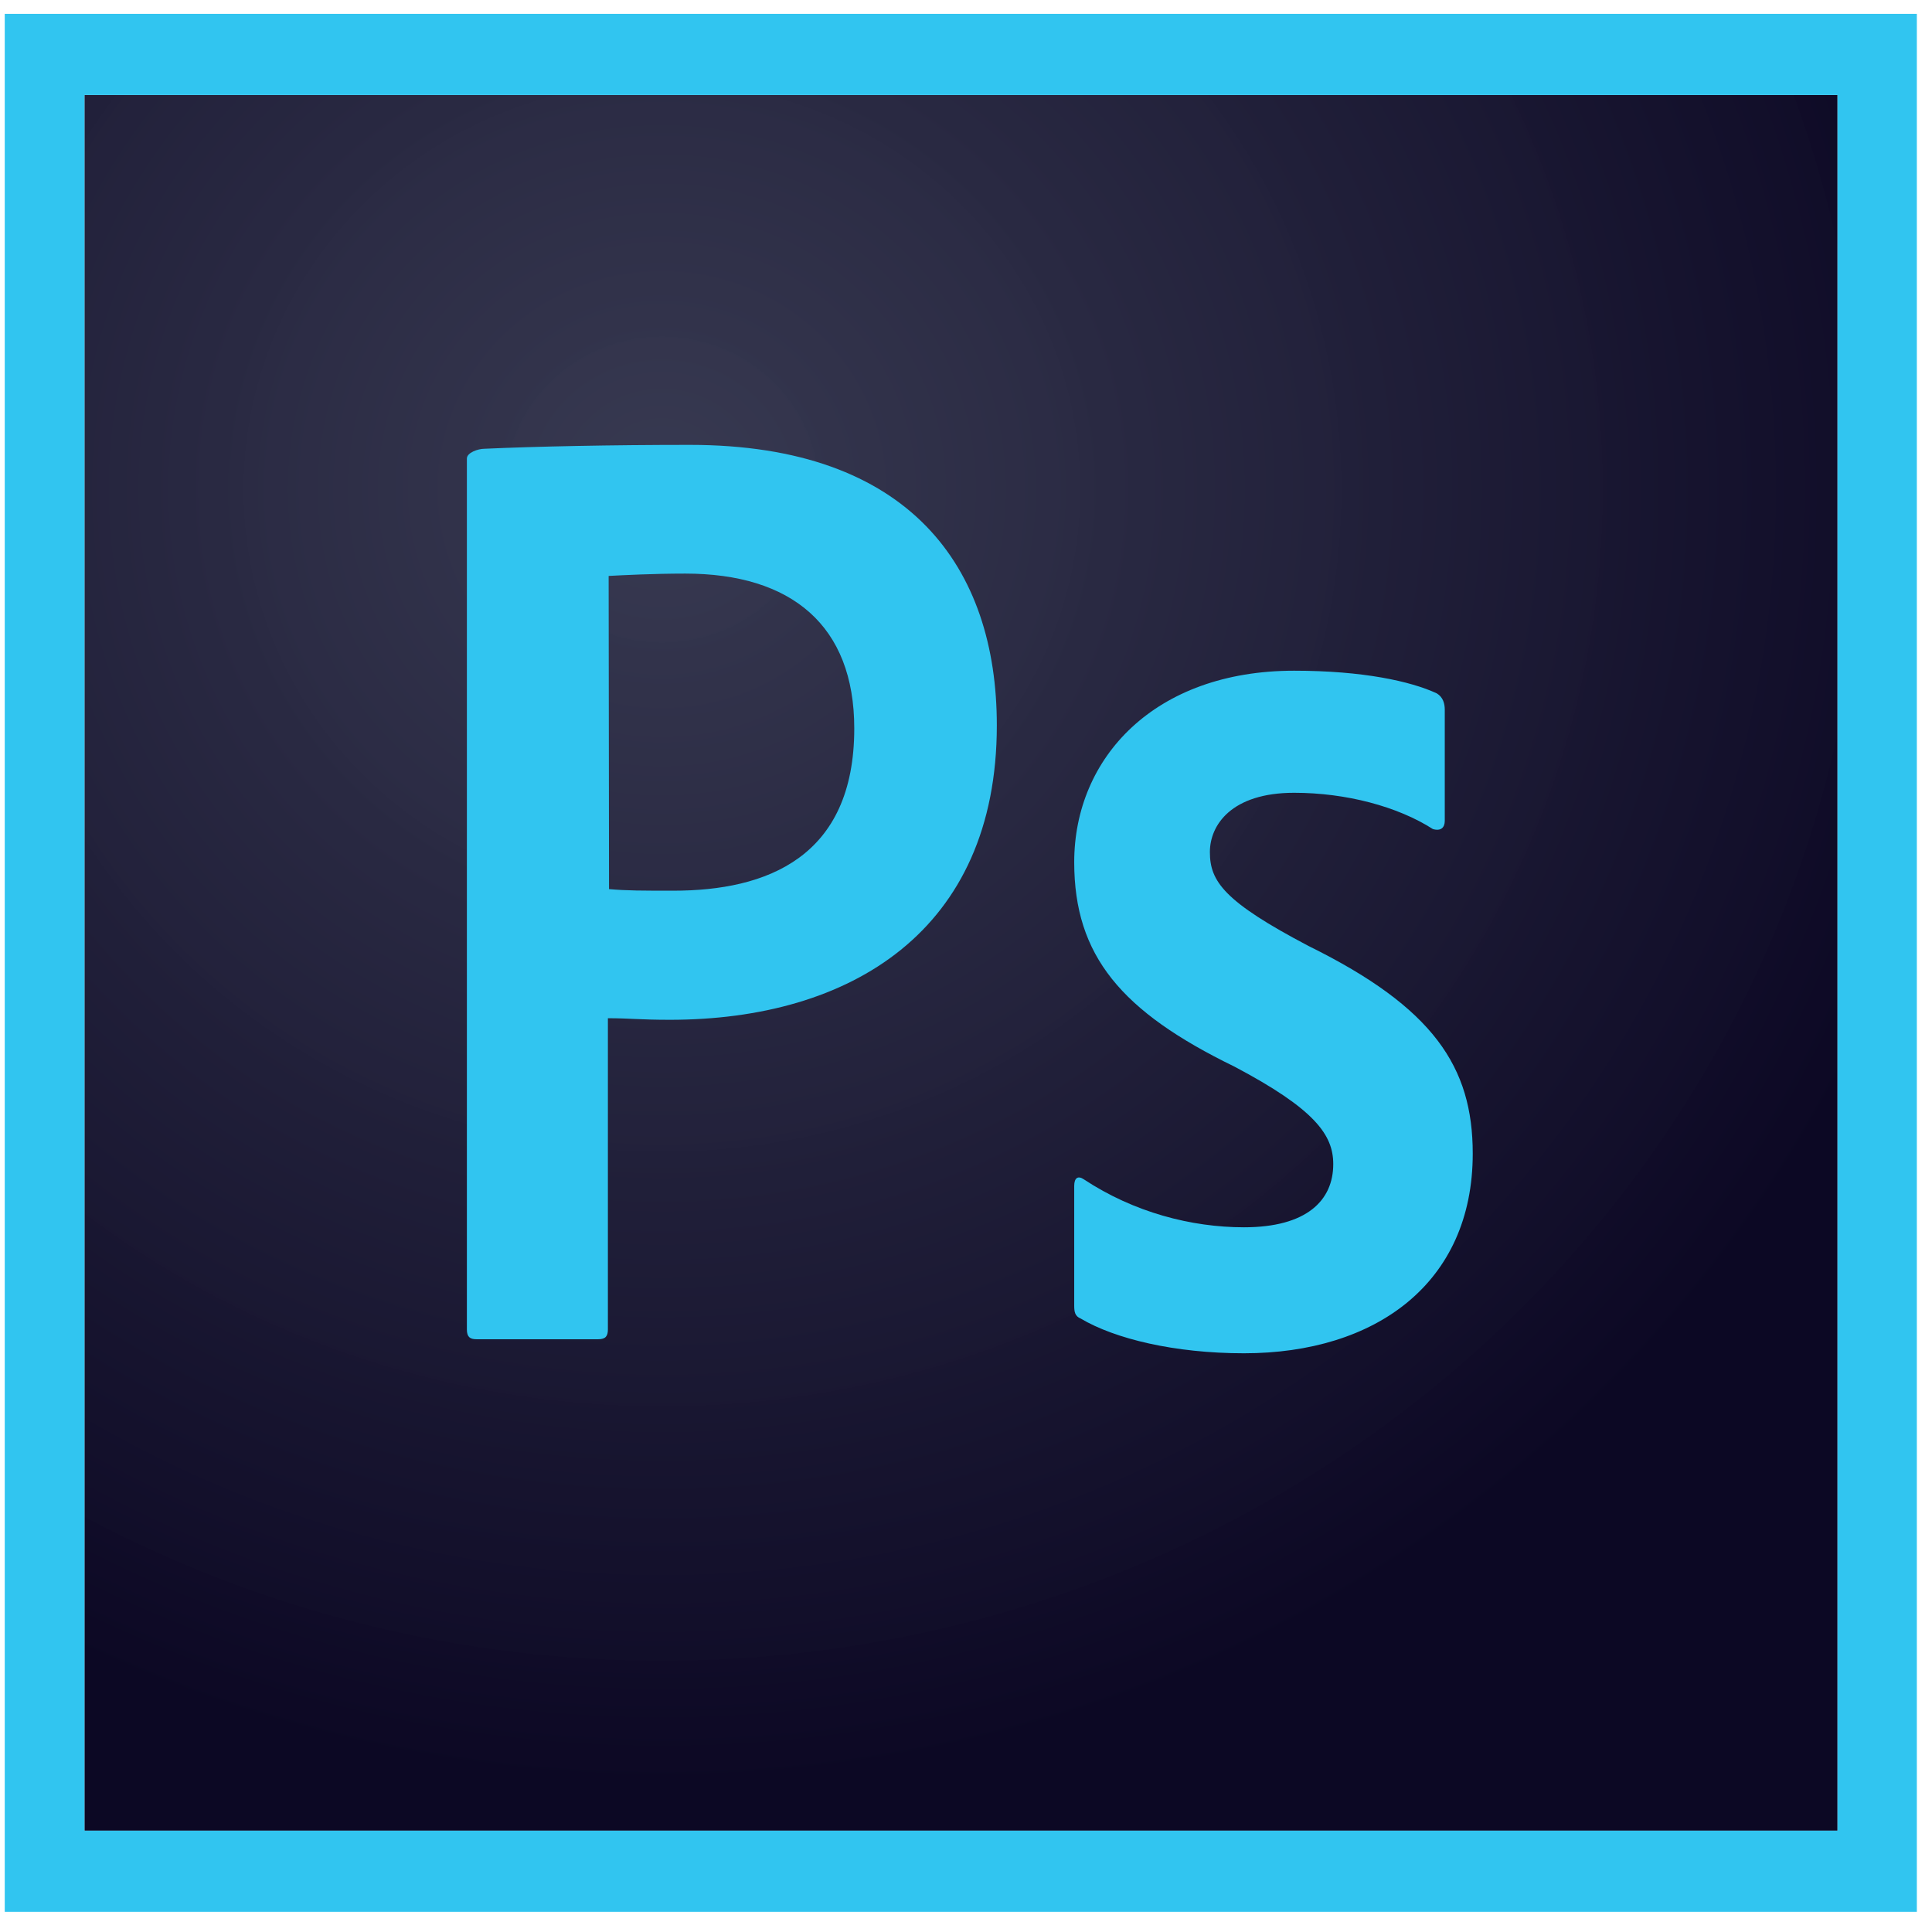
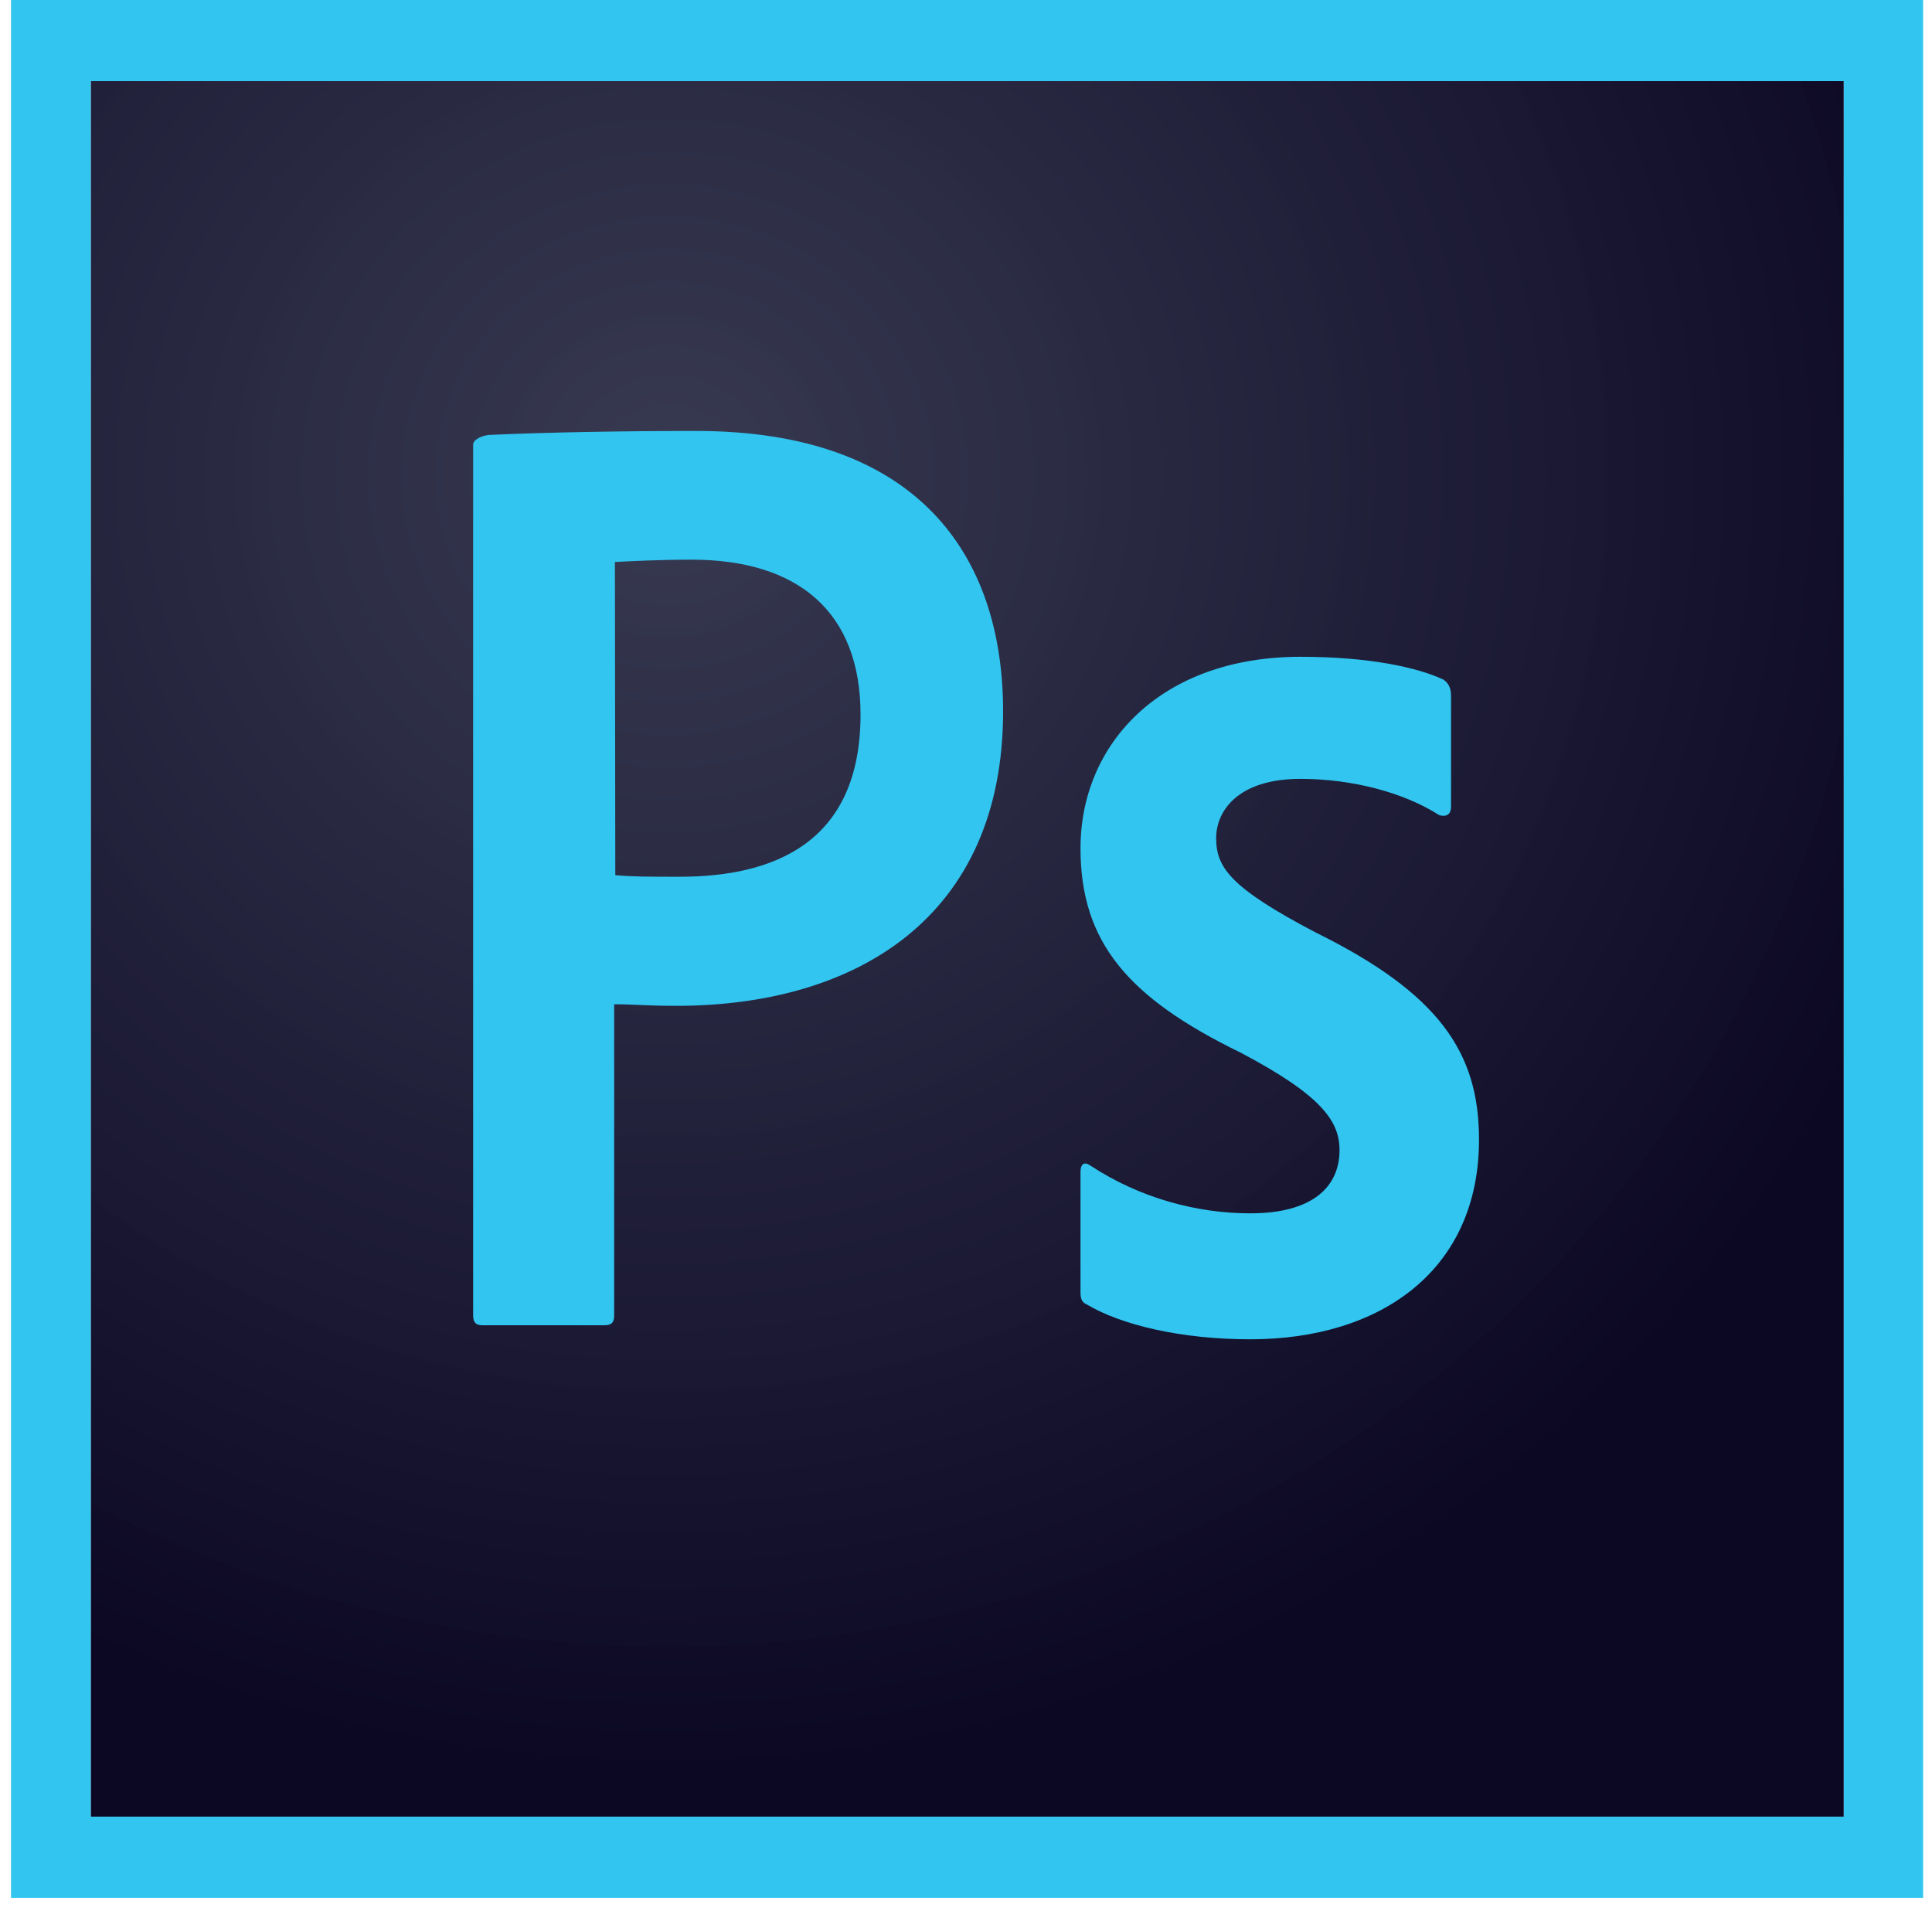
- <svg xmlns="http://www.w3.org/2000/svg" width="90" height="90" viewBox="0 0 90 90" fill="none">
-   <path d="M3.934 4.426H85.6V85.28H3.934V4.426Z" fill="url(#paint0_radial_167_561)" />
-   <path d="M3.934 4.426H85.599V85.28H3.934V4.426ZM0.221 89.06H89.294V0.646H0.221V89.06ZM60.288 36.931C57.36 36.931 56.361 38.439 56.361 39.693C56.361 41.056 57.021 42 60.966 44.072C66.785 46.943 68.606 49.704 68.606 53.738C68.606 59.788 64.072 63.041 57.949 63.041C54.718 63.041 51.934 62.368 50.345 61.424C50.077 61.315 50.041 61.115 50.041 60.824V55.246C50.041 54.864 50.22 54.755 50.488 54.937C52.826 56.481 55.504 57.172 57.949 57.172C60.877 57.172 62.108 55.918 62.108 54.228C62.108 52.866 61.252 51.667 57.503 49.686C52.237 47.124 50.041 44.526 50.041 40.165C50.041 35.296 53.79 31.244 60.288 31.244C63.483 31.244 65.714 31.735 66.928 32.298C67.231 32.48 67.303 32.788 67.303 33.061V38.239C67.303 38.548 67.124 38.73 66.749 38.621C65.107 37.567 62.697 36.931 60.288 36.931ZM28.371 41.419C29.228 41.492 29.889 41.492 31.37 41.492C35.708 41.492 39.795 39.947 39.795 33.933C39.795 29.136 36.868 26.72 31.923 26.72C30.442 26.72 29.032 26.793 28.353 26.829L28.371 41.419ZM21.749 21.36C21.749 21.087 22.266 20.905 22.57 20.905C24.944 20.797 28.478 20.724 32.138 20.724C42.419 20.724 46.436 26.465 46.436 33.788C46.436 43.381 39.599 47.506 31.209 47.506C29.799 47.506 29.317 47.433 28.318 47.433V61.932C28.318 62.241 28.21 62.387 27.871 62.387H22.195C21.892 62.387 21.749 62.278 21.749 61.932V21.36Z" fill="#31C5F0" />
+ <svg xmlns="http://www.w3.org/2000/svg" width="90" height="89" viewBox="0 0 90 89" fill="none">
+   <path d="M4.226 3.779H85.891V84.634H4.226V3.779Z" fill="url(#paint0_radial_179_230)" />
+   <path d="M4.226 3.779H85.891V84.634H4.226V3.779ZM0.513 88.413H89.586V0H0.513V88.413ZM60.58 36.285C57.652 36.285 56.653 37.793 56.653 39.046C56.653 40.409 57.313 41.354 61.258 43.425C67.077 46.296 68.898 49.058 68.898 53.092C68.898 59.142 64.364 62.394 58.241 62.394C55.01 62.394 52.226 61.722 50.637 60.777C50.369 60.668 50.334 60.468 50.334 60.178V54.599C50.334 54.218 50.512 54.109 50.78 54.291C53.118 55.835 55.796 56.526 58.241 56.526C61.169 56.526 62.4 55.272 62.4 53.582C62.4 52.219 61.544 51.02 57.795 49.04C52.529 46.478 50.334 43.88 50.334 39.519C50.334 34.649 54.082 30.598 60.58 30.598C63.775 30.598 66.006 31.088 67.22 31.651C67.523 31.833 67.595 32.142 67.595 32.414V37.593C67.595 37.902 67.416 38.083 67.041 37.974C65.399 36.92 62.989 36.285 60.58 36.285ZM28.663 40.773C29.52 40.845 30.18 40.845 31.662 40.845C36 40.845 40.087 39.301 40.087 33.287C40.087 28.49 37.16 26.073 32.215 26.073C30.734 26.073 29.324 26.146 28.645 26.182L28.663 40.773ZM22.041 20.713C22.041 20.441 22.558 20.259 22.862 20.259C25.236 20.15 28.77 20.077 32.43 20.077C42.711 20.077 46.728 25.819 46.728 33.141C46.728 42.735 39.891 46.859 31.501 46.859C30.091 46.859 29.609 46.787 28.61 46.787V61.286C28.61 61.595 28.503 61.74 28.163 61.74H22.487C22.183 61.74 22.041 61.631 22.041 61.286V20.713Z" fill="#31C5F0" />
  <defs>
-     <radialGradient id="paint0_radial_167_561" cx="0" cy="0" r="1" gradientUnits="userSpaceOnUse" gradientTransform="translate(30.8385 22.5656) scale(62.0565 61.1565)">
+     <radialGradient id="paint0_radial_179_230" cx="0" cy="0" r="1" gradientUnits="userSpaceOnUse" gradientTransform="translate(31.1305 21.9191) scale(62.0565 61.1565)">
      <stop stop-color="#34364E" stop-opacity="0.98" />
      <stop offset="1" stop-color="#0C0824" />
    </radialGradient>
  </defs>
</svg>
